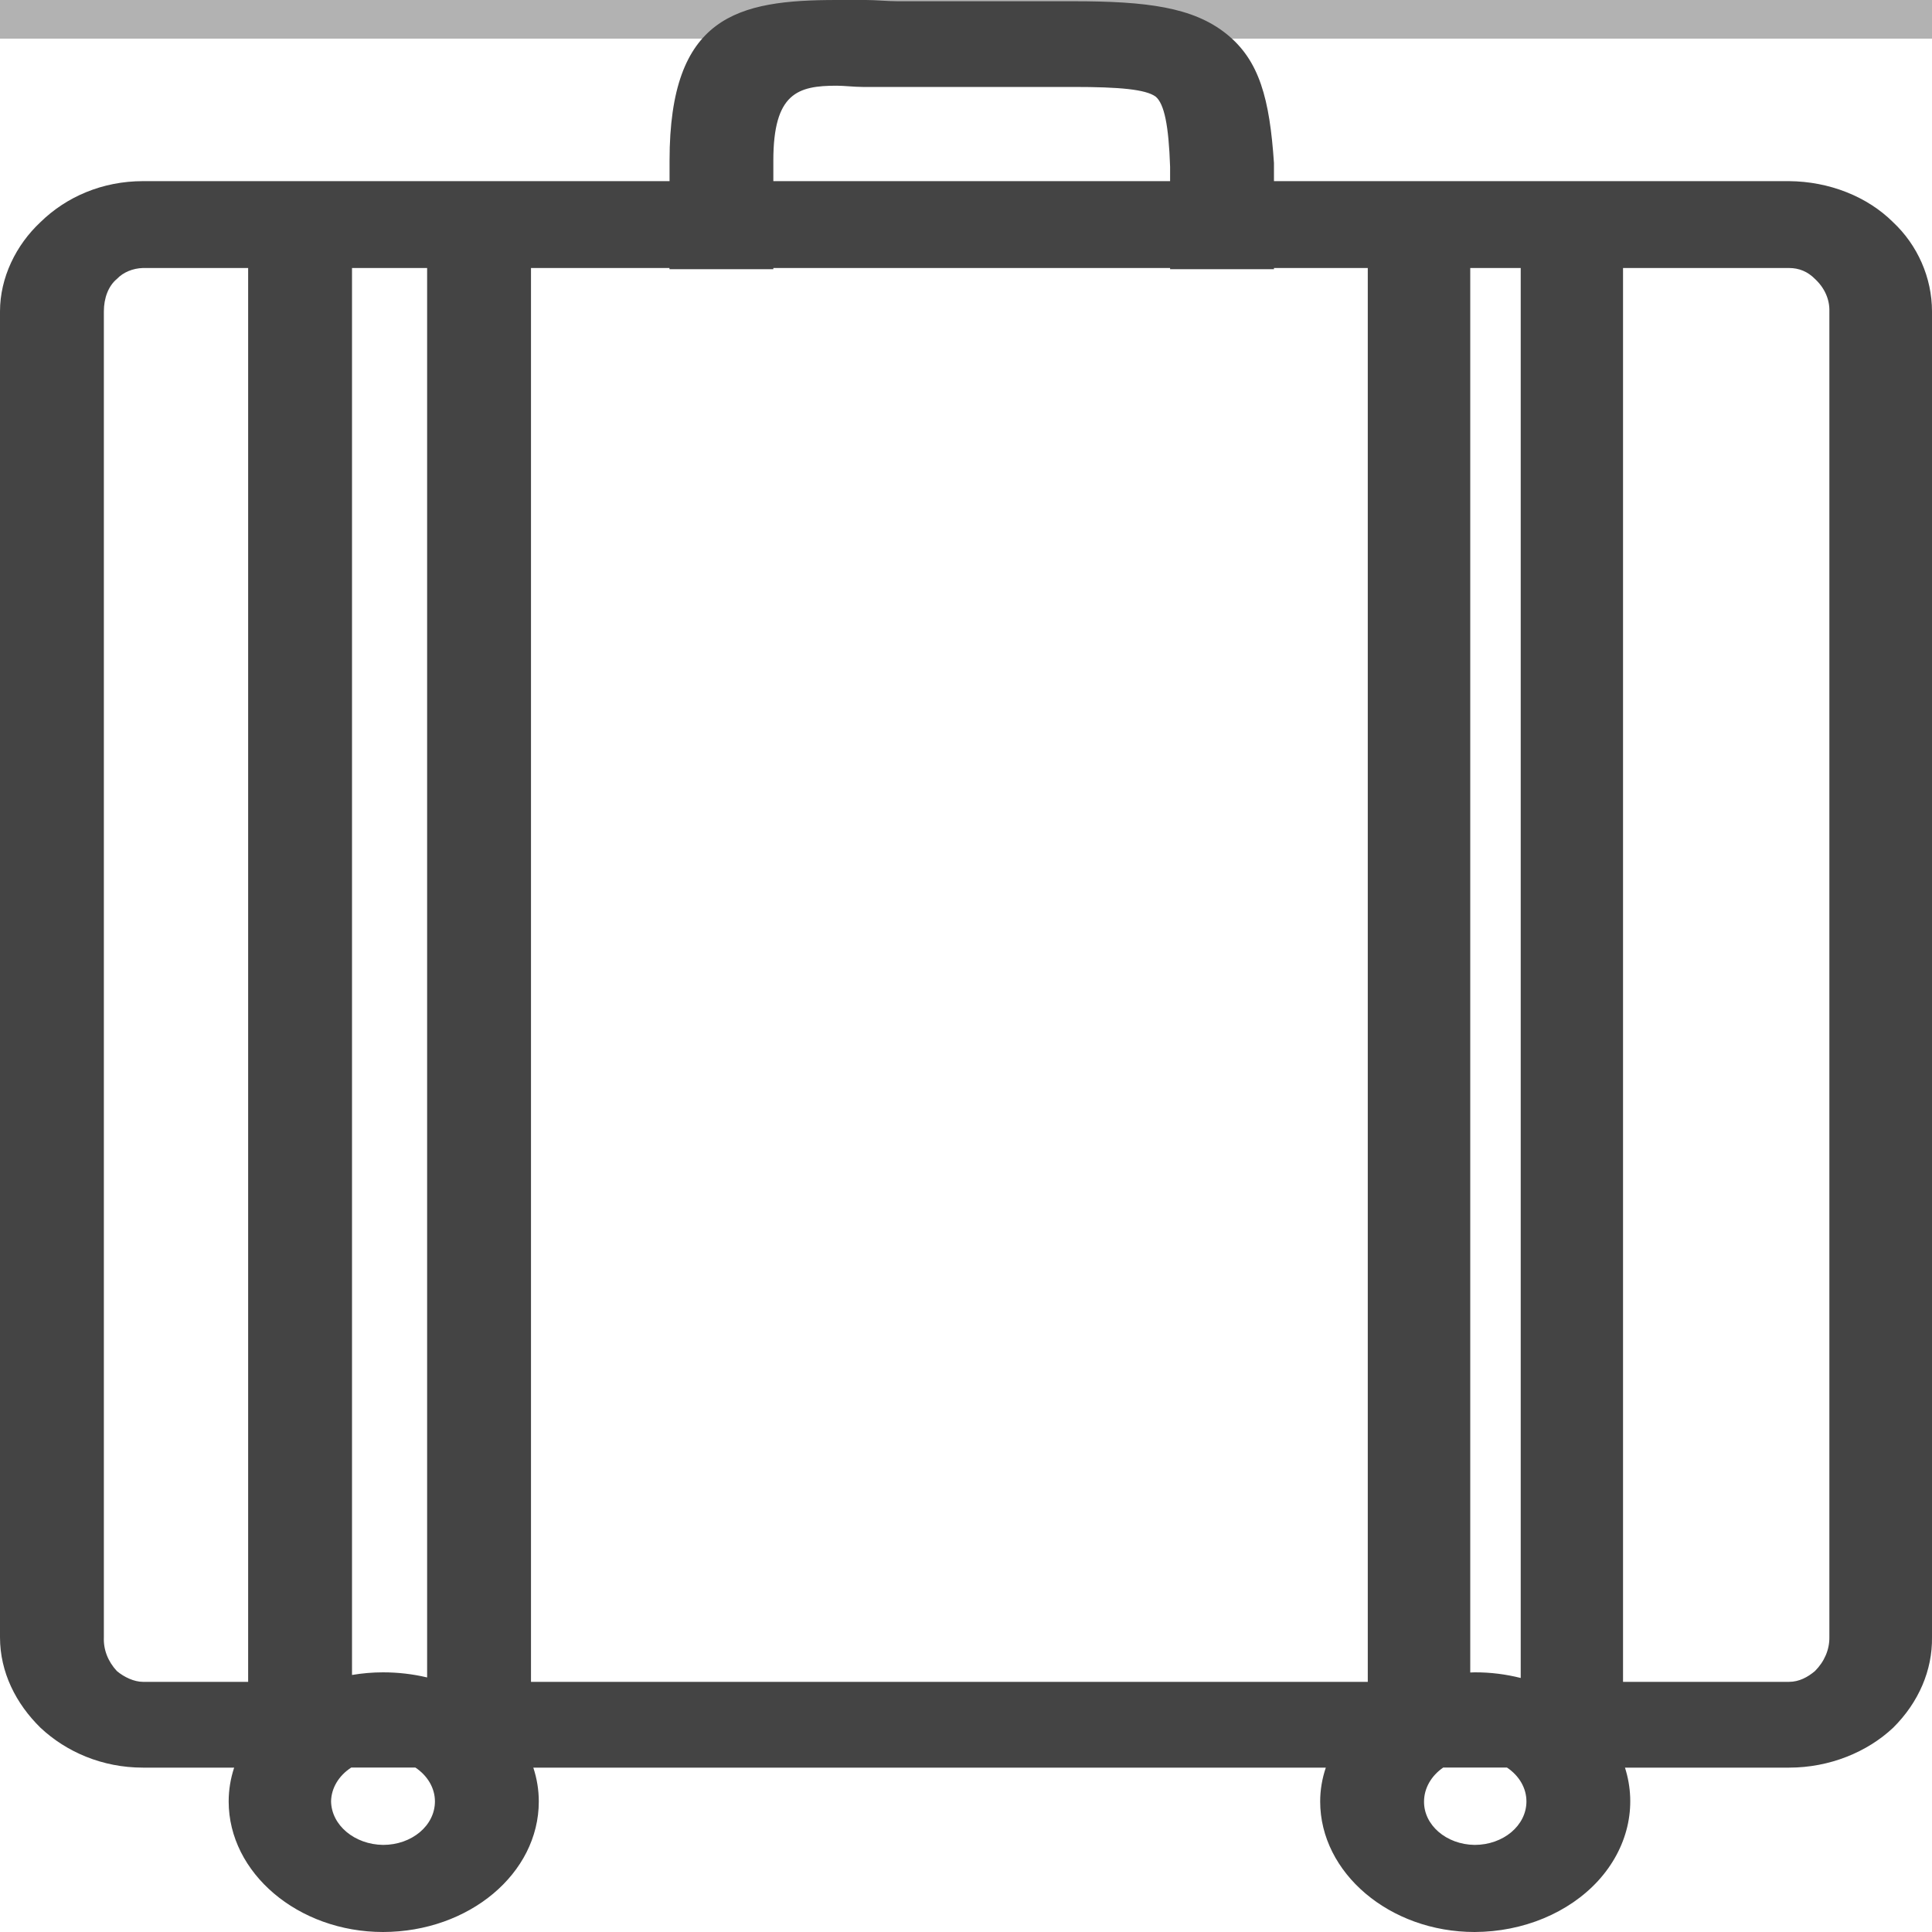
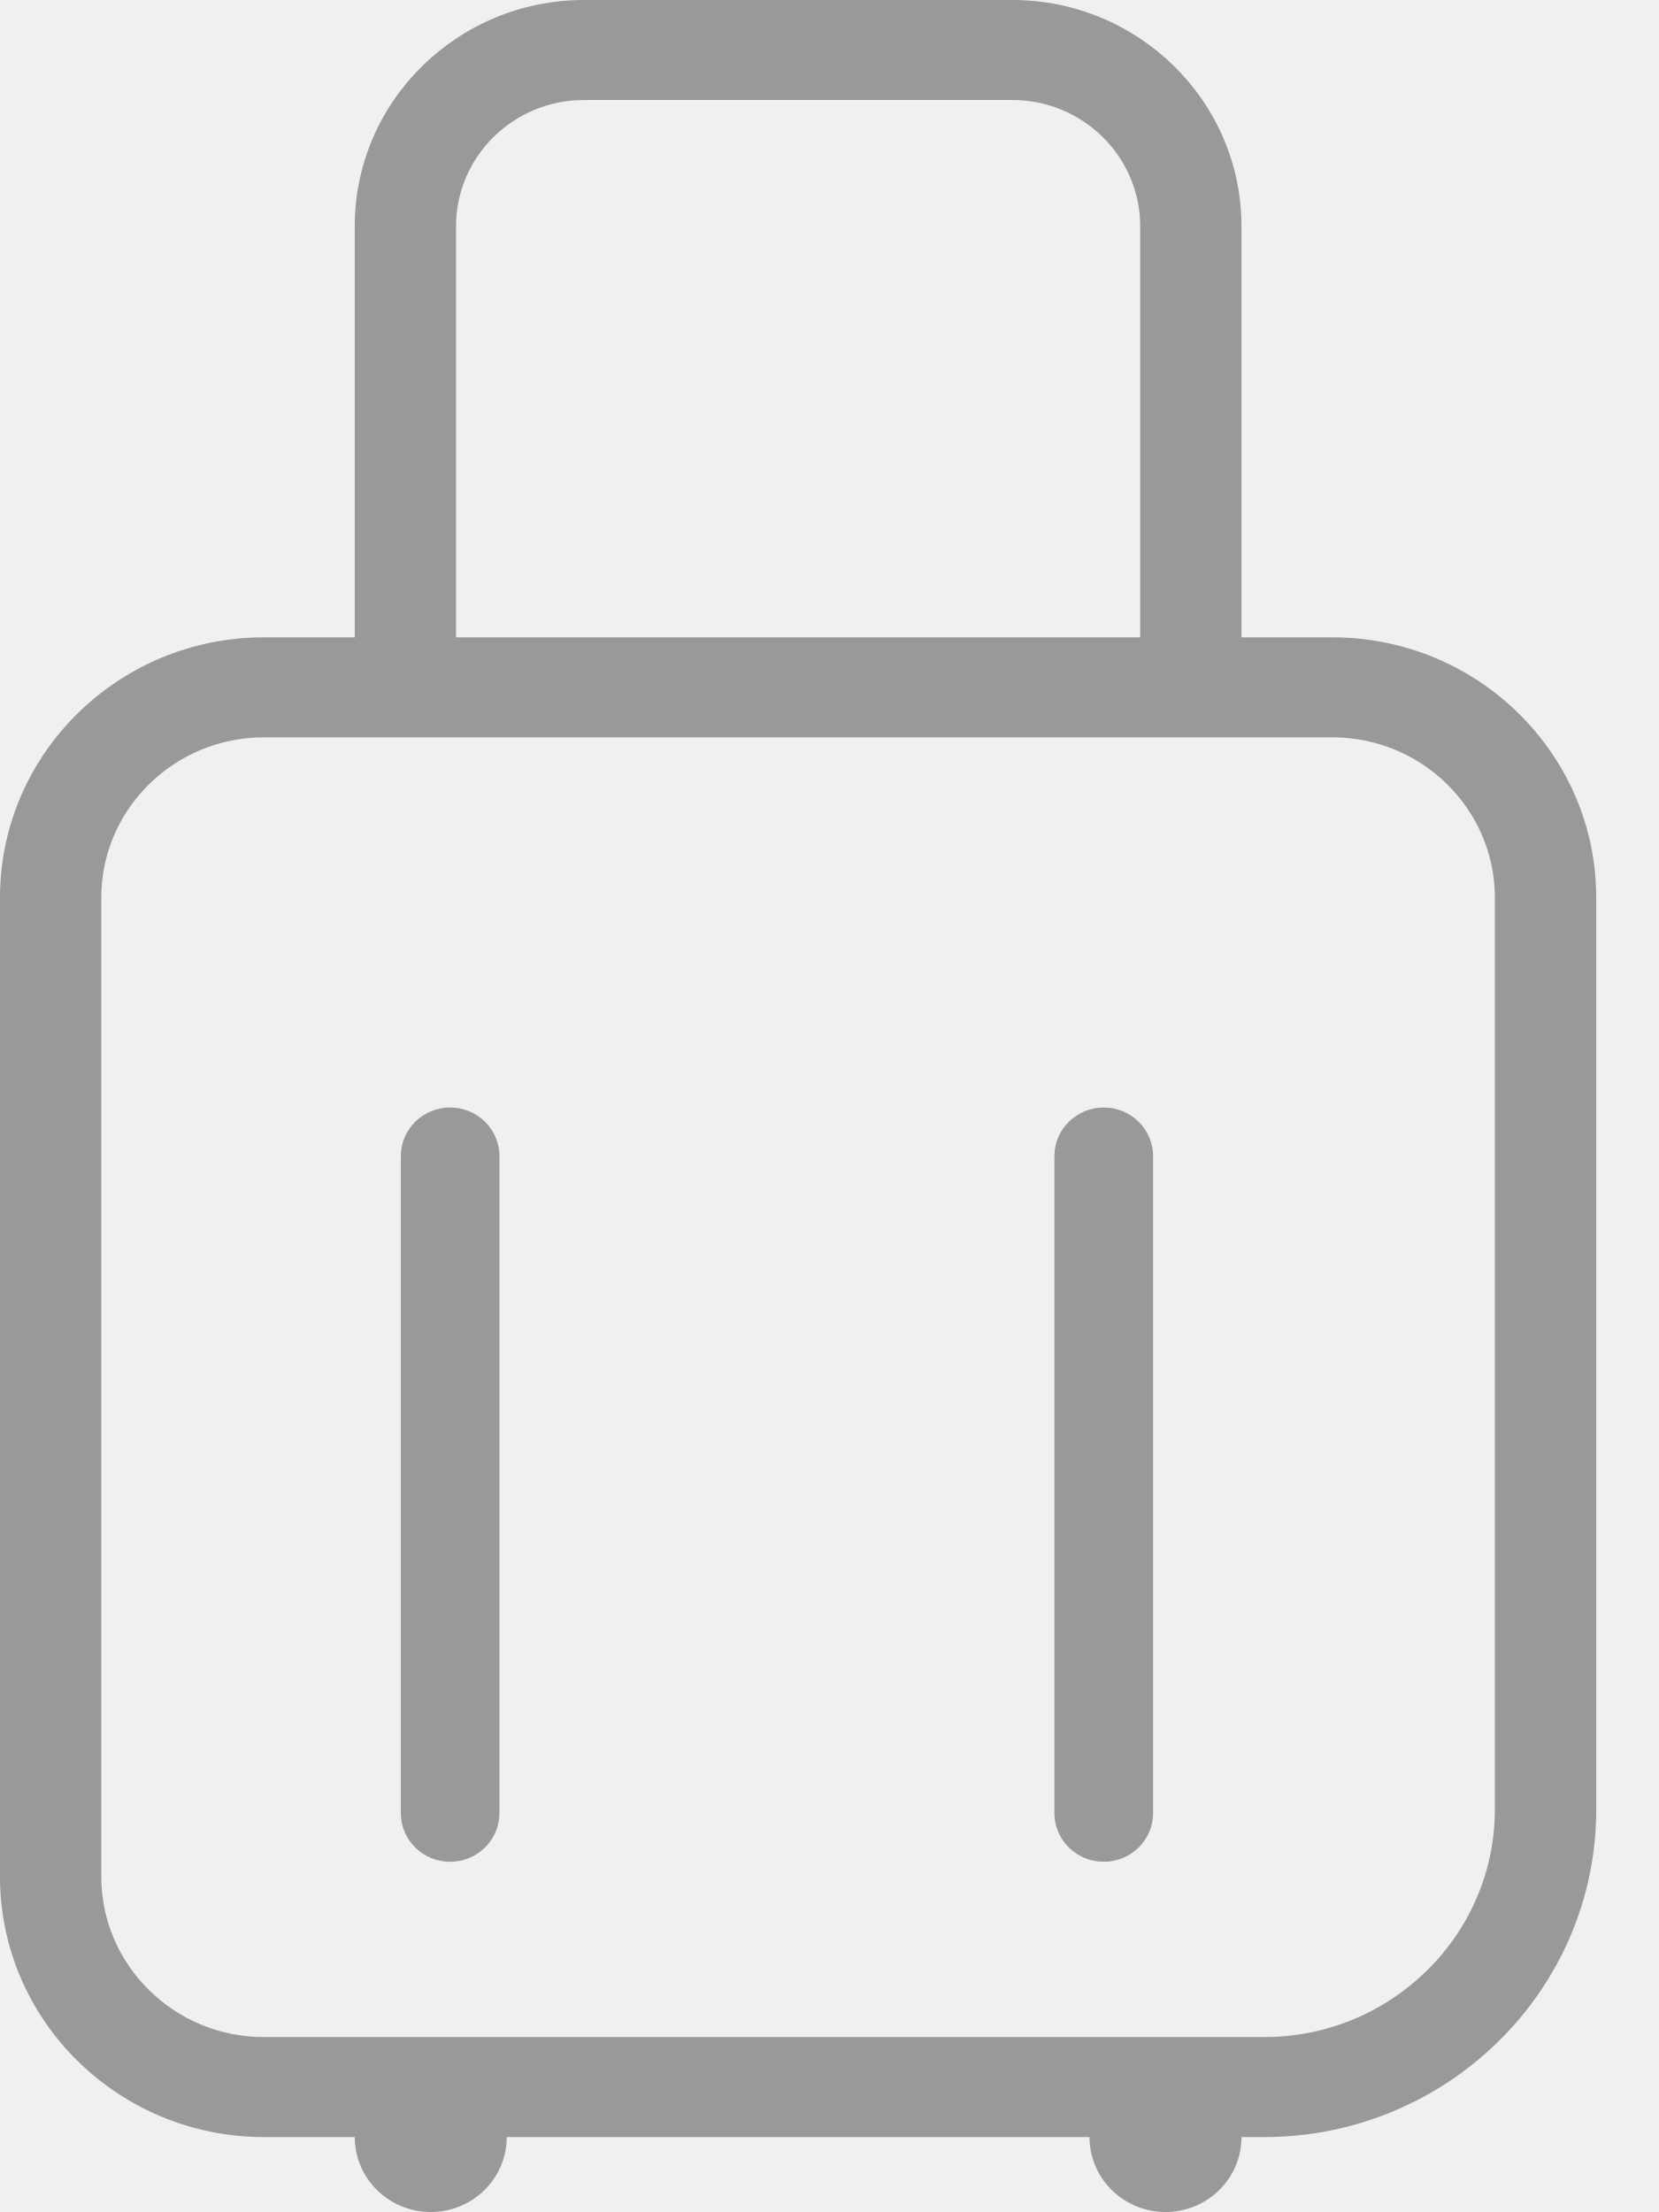
- <svg xmlns="http://www.w3.org/2000/svg" xmlns:xlink="http://www.w3.org/1999/xlink" width="25px" height="25px" viewBox="0 0 25 25" version="1.1">
-   <defs>
-     <rect id="path-1" x="0" y="0" width="375" height="56" />
-     <filter x="-50%" y="-50%" width="200%" height="200%" filterUnits="objectBoundingBox" id="filter-2">
-       <feOffset dx="0" dy="0.5" in="SourceAlpha" result="shadowOffsetInner1" />
-       <feComposite in="shadowOffsetInner1" in2="SourceAlpha" operator="arithmetic" k2="-1" k3="1" result="shadowInnerInner1" />
-       <feColorMatrix values="0 0 0 0 0.698   0 0 0 0 0.698   0 0 0 0 0.698  0 0 0 1 0" type="matrix" in="shadowInnerInner1" />
-     </filter>
-   </defs>
+ <svg xmlns="http://www.w3.org/2000/svg" width="18px" height="24px" viewBox="0 0 18 24" version="1.1">
+   <defs />
  <g id="Page-1" stroke="none" stroke-width="1" fill="none" fill-rule="evenodd">
-     <g id="入住-前置" transform="translate(-127, -1014)">
-       <rect id="Rectangle-31" fill="#FFFFFF" x="0" y="0" width="375" height="1060" />
-       <g id="Bottom-Bar/Tab-Bar-Copy" transform="translate(0, 1004)">
-         <g id="Bar">
-           <use fill="#FFFFFF" fill-rule="evenodd" xlink:href="#path-1" />
-           <use fill="black" fill-opacity="1" filter="url(#filter-2)" xlink:href="#path-1" />
-         </g>
-         <g id="Group-2" transform="translate(125, 11.9)" />
-         <g id="入住" transform="translate(127, 10)" fill="#444444">
-           <g>
-             <path d="M24.495,2.874 C24.161,2.542 23.669,2.348 23.15,2.344 L16.485,2.344 L16.485,2.109 C16.429,1.281 16.298,0.781 15.869,0.438 C15.439,0.094 14.842,0.016 13.889,0.016 L11.613,0.016 C11.483,0.016 11.333,0 11.203,0 L10.83,0 C9.542,0 8.664,0.203 8.664,2.078 L8.664,2.344 L1.849,2.344 C1.326,2.344 0.859,2.546 0.524,2.874 C0.206,3.171 -3.03102969e-08,3.593 0,4.03 L0,21.186 C0,21.639 0.206,22.045 0.524,22.357 C0.859,22.671 1.325,22.873 1.849,22.873 L3.03,22.873 C2.983,23.015 2.959,23.163 2.959,23.311 C2.959,24.234 3.855,25 4.957,25 C6.07,24.998 6.972,24.243 6.972,23.311 C6.972,23.163 6.948,23.015 6.901,22.873 L17.156,22.873 C17.108,23.015 17.083,23.163 17.083,23.311 C17.083,24.234 17.98,25 19.082,25 C19.709,24.998 20.299,24.753 20.68,24.337 C21.06,23.92 21.189,23.379 21.027,22.873 L23.152,22.873 C23.675,22.873 24.162,22.672 24.497,22.357 C24.827,22.03 25.006,21.614 25,21.186 L25,4.03 C25,3.593 24.813,3.171 24.495,2.874 L24.495,2.874 Z M19.081,21.64 L19.025,21.642 L19.025,3.468 L19.678,3.468 L19.678,21.713 C19.484,21.664 19.283,21.639 19.081,21.64 L19.081,21.64 Z M10.007,2.078 C10.007,1.203 10.324,1.109 10.828,1.109 C10.921,1.109 11.052,1.125 11.164,1.125 L13.889,1.125 C14.487,1.125 14.824,1.156 14.954,1.25 C15.066,1.344 15.123,1.625 15.141,2.157 L15.141,2.344 L10.007,2.344 L10.007,2.078 L10.007,2.078 Z M4.957,21.64 C4.819,21.64 4.686,21.652 4.555,21.674 L4.555,3.468 L5.527,3.468 L5.527,21.706 C5.341,21.662 5.15,21.64 4.957,21.64 Z M1.513,21.624 C1.396,21.499 1.337,21.344 1.344,21.186 L1.344,4.03 C1.344,3.859 1.401,3.702 1.513,3.609 C1.595,3.523 1.718,3.472 1.849,3.468 L3.211,3.468 L3.211,21.763 L1.849,21.763 C1.736,21.763 1.606,21.702 1.513,21.624 L1.513,21.624 Z M5.628,23.31 C5.628,23.623 5.329,23.873 4.957,23.873 C4.588,23.868 4.29,23.619 4.284,23.31 C4.287,23.138 4.383,22.977 4.545,22.872 L5.375,22.872 C5.534,22.978 5.628,23.139 5.628,23.31 L5.628,23.31 Z M6.871,21.763 L6.871,3.468 L8.663,3.468 L8.663,3.483 L10.007,3.483 L10.007,3.468 L15.141,3.468 L15.141,3.483 L16.485,3.483 L16.485,3.468 L17.699,3.468 L17.699,21.763 L6.871,21.763 Z M19.752,23.31 C19.752,23.623 19.452,23.873 19.081,23.873 C18.715,23.868 18.423,23.616 18.427,23.31 C18.428,23.14 18.519,22.98 18.675,22.872 L19.5,22.872 C19.659,22.978 19.752,23.139 19.752,23.31 L19.752,23.31 Z M23.672,21.186 C23.674,21.346 23.608,21.501 23.485,21.624 C23.392,21.702 23.281,21.763 23.15,21.763 L21.002,21.763 L21.002,3.468 L23.15,3.468 C23.281,3.468 23.392,3.515 23.485,3.609 C23.61,3.724 23.677,3.875 23.672,4.03 L23.672,21.186 Z" fill-rule="nonzero" />
-           </g>
-         </g>
+     <g id="Group-33-Copy-4" transform="translate(-3, 0)" fill="#999999">
+       <g id="Page-1" transform="translate(3, 0)">
+         <path d="M16.219,19.632 C16.219,20.994 15.096,22.102 13.716,22.102 L2.863,22.102 C1.891,22.102 1.099,21.322 1.099,20.362 L1.099,9.739 C1.099,8.78 1.891,8 2.863,8 L14.456,8 C15.428,8 16.219,8.78 16.219,9.739 L16.219,19.632 Z M4.948,2.454 C4.948,1.699 5.571,1.085 6.337,1.085 L10.983,1.085 C11.748,1.085 12.371,1.699 12.371,2.454 L12.371,6.915 L4.948,6.915 L4.948,2.454 Z M14.456,6.915 L13.47,6.915 L13.47,2.454 C13.47,1.101 12.354,0 10.983,0 L6.337,0 C4.965,0 3.849,1.101 3.849,2.454 L3.849,6.915 L2.863,6.915 C1.284,6.915 0,8.182 0,9.739 L0,20.362 C0,21.92 1.284,23.187 2.863,23.187 L3.849,23.187 C3.849,23.636 4.218,24 4.674,24 C5.129,24 5.498,23.636 5.498,23.187 L11.821,23.187 C11.821,23.636 12.19,24 12.646,24 C13.101,24 13.47,23.636 13.47,23.187 L13.716,23.187 C15.703,23.187 17.319,21.592 17.319,19.632 L17.319,9.739 C17.319,8.182 16.035,6.915 14.456,6.915 L14.456,6.915 Z" id="Fill-1" />
+         <path d="M4.884,12.016 C4.588,12.016 4.349,12.253 4.349,12.544 L4.349,19.672 C4.349,19.964 4.588,20.2 4.884,20.2 C5.179,20.2 5.419,19.964 5.419,19.672 L5.419,12.544 C5.419,12.253 5.179,12.016 4.884,12.016" id="Fill-4" />
+         <path d="M11.976,12.016 C11.68,12.016 11.44,12.253 11.44,12.544 L11.44,19.672 C11.44,19.964 11.68,20.2 11.976,20.2 C12.271,20.2 12.511,19.964 12.511,19.672 L12.511,12.544 C12.511,12.253 12.271,12.016 11.976,12.016" id="Fill-6" />
      </g>
    </g>
  </g>
</svg>
